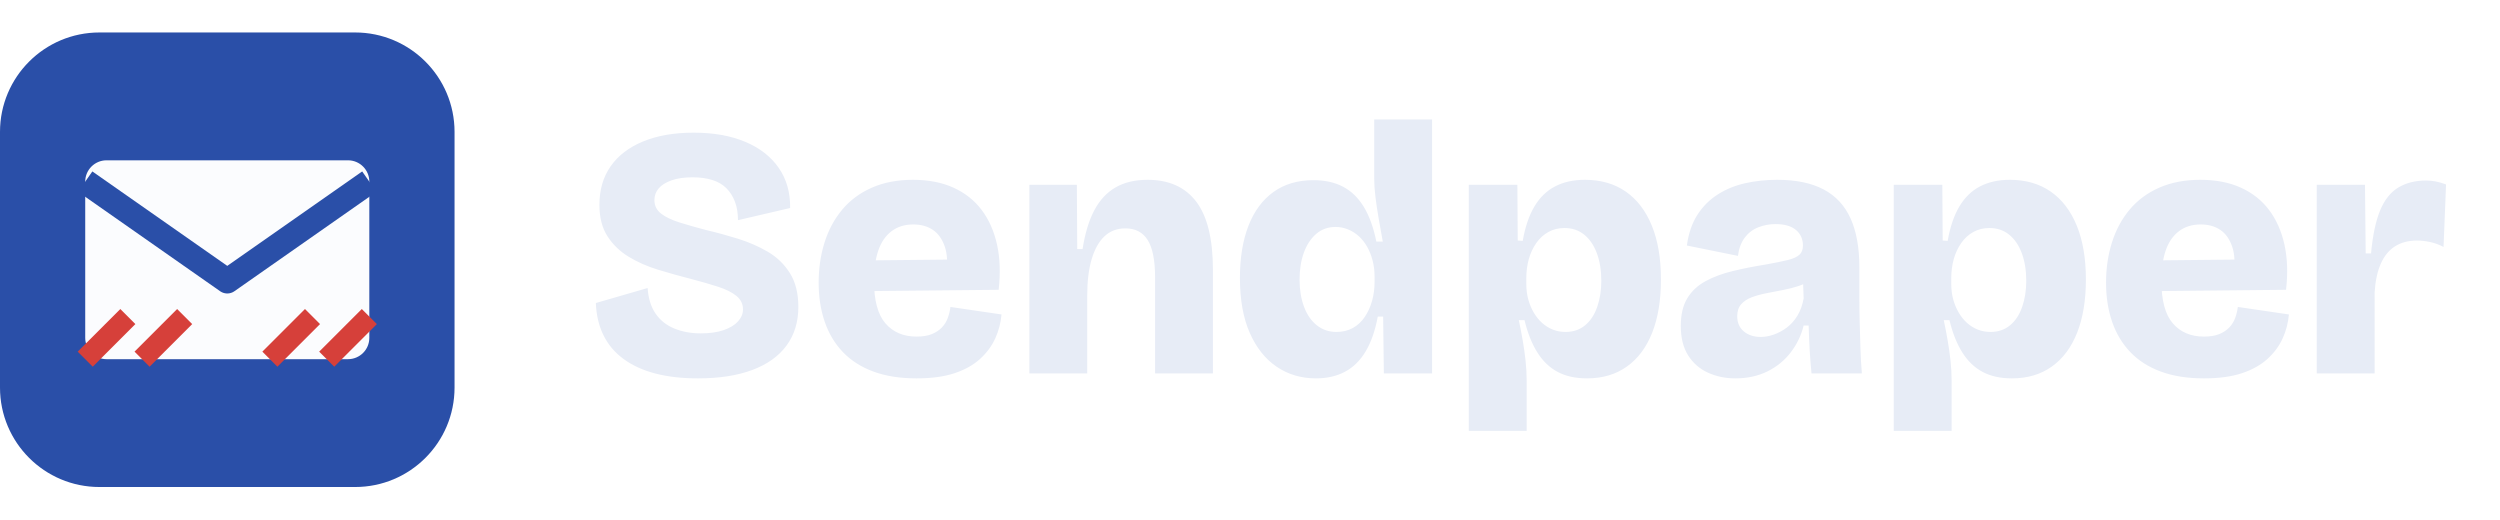
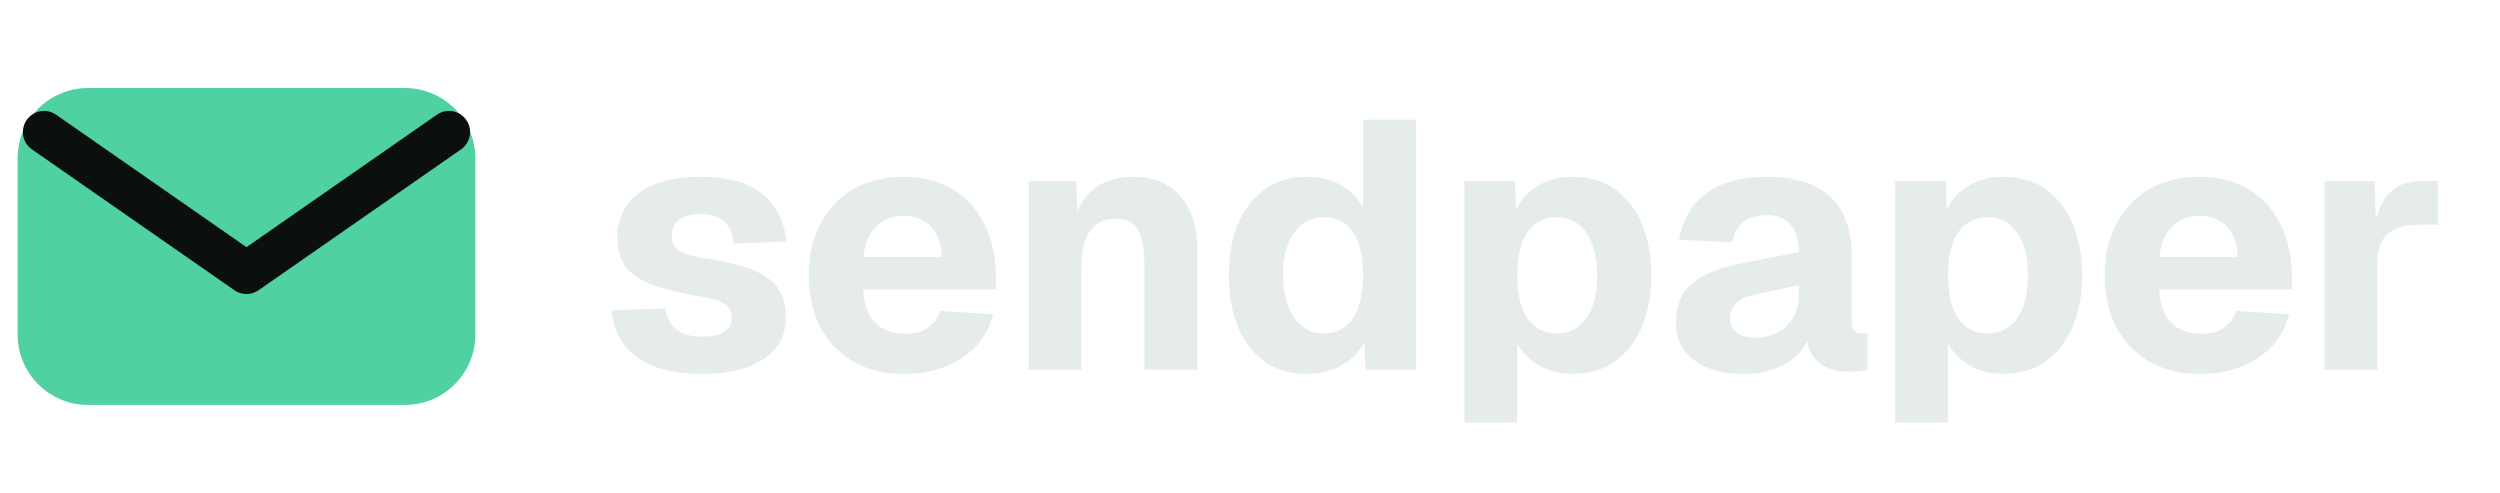
- <svg xmlns="http://www.w3.org/2000/svg" width="154" height="32" viewBox="0 0 154 32">
-   <g transform="translate(0,2) scale(0.4375)">
-     <rect width="64" height="64" rx="14" fill="#2a4fa8" />
-     <rect x="12" y="18" width="40" height="28" rx="3" fill="#fbfcfe" />
-     <path d="M12 21l20 14 20-14" fill="none" stroke="#2a4fa8" stroke-width="3.5" stroke-linejoin="round" />
-     <path d="M12 46l6-6M20 46l6-6M38 46l6-6M46 46l6-6" stroke="#d6403a" stroke-width="3" />
+ <svg xmlns="http://www.w3.org/2000/svg" width="142" height="28" viewBox="0 0 142 28">
+   <g transform="translate(0,4)">
+     <rect x="1" y="1" width="26" height="18" rx="4" fill="#4FD1A1" />
+     <path d="M2.5 3.5l11.5 8 11.5-8" fill="none" stroke="#0B100E" stroke-width="2.4" stroke-linejoin="round" stroke-linecap="round" />
  </g>
-   <path transform="translate(36,23) scale(0.022,-0.022)" fill="#E7ECF6" d="M318 -14Q251 -14 199 -0.5Q147 13 110 40Q73 67 53.5 106.5Q34 146 32 197L177 239Q180 195 199.5 167Q219 139 252 125.5Q285 112 326 112Q363 112 389.5 121Q416 130 430 145.5Q444 161 444 179Q444 202 425.5 217Q407 232 374.5 242.5Q342 253 300 264Q253 276 207 290Q161 304 124 326.5Q87 349 64.5 384Q42 419 42 472Q42 535 73.5 580Q105 625 164.5 649.5Q224 674 306 674Q389 674 450 648.5Q511 623 544 575.5Q577 528 576 463L430 429Q430 458 421.5 480.5Q413 503 397.5 518.5Q382 534 358 541.5Q334 549 303 549Q268 549 244 540.5Q220 532 208 518Q196 504 196 485Q196 462 214.5 447.5Q233 433 266.5 422.5Q300 412 342 401Q385 391 430 377Q475 363 513.5 340.5Q552 318 575.5 280.5Q599 243 599 186Q599 123 566 78Q533 33 470 9.5Q407 -14 318 -14ZM929.86 -14Q860.86 -14 809.36 5Q757.86 24 723.86 59.5Q689.86 95 672.86 144.5Q655.86 194 655.86 254Q655.86 314 672.36 366.5Q688.86 419 721.86 458.5Q754.86 498 804.86 520Q854.86 542 919.86 542Q984.86 542 1033.36 520Q1081.86 498 1112.36 457.5Q1142.86 417 1155.36 360.5Q1167.86 304 1159.86 234L759.86 230L759.86 316L1054.86 319L1012.86 275Q1019.86 324 1008.86 355.5Q997.86 387 975.36 402Q952.86 417 920.86 417Q884.86 417 859.86 398Q834.86 379 822.86 344Q810.86 309 810.86 259Q810.86 177 842.86 140Q874.86 103 929.86 103Q955.86 103 972.86 110Q989.86 117 1000.86 128.5Q1011.86 140 1017.36 155Q1022.86 170 1024.86 186L1167.86 165Q1164.86 130 1150.36 98Q1135.86 66 1107.86 40.5Q1079.86 15 1036.36 0.5Q992.86 -14 929.86 -14ZM1245.86 0L1245.86 310L1245.86 528L1378.86 528L1379.86 348L1394.86 348Q1404.86 413 1427.36 456Q1449.86 499 1486.86 520.5Q1523.86 542 1576.86 542Q1666.86 542 1713.36 480.5Q1759.86 419 1759.86 289L1759.86 0L1597.86 0L1597.86 269Q1597.86 340 1577.36 373Q1556.86 406 1514.86 406Q1479.86 406 1456.36 384Q1432.86 362 1420.36 320Q1407.86 278 1407.86 218L1407.86 0ZM2048.43 -14Q1986.43 -14 1938.43 18.5Q1890.43 51 1862.93 113.5Q1835.43 176 1835.43 267Q1835.43 352 1859.43 413.5Q1883.43 475 1929.43 508Q1975.43 541 2041.43 541Q2089.43 541 2124.43 522.5Q2159.43 504 2182.43 466Q2205.43 428 2217.43 369L2235.43 369Q2229.43 402 2223.93 433.5Q2218.43 465 2214.93 493.5Q2211.43 522 2211.43 545L2211.43 711L2373.43 711L2373.43 228L2373.43 0L2238.43 0L2236.43 159L2221.43 159Q2210.43 100 2187.43 61.5Q2164.43 23 2129.43 4.5Q2094.43 -14 2048.43 -14ZM2105.43 116Q2131.43 116 2151.43 127Q2171.43 138 2184.93 158Q2198.43 178 2205.43 203Q2212.43 228 2212.43 256L2212.43 271Q2212.43 295 2206.93 316Q2201.43 337 2191.93 354Q2182.43 371 2168.93 383.5Q2155.43 396 2138.43 403Q2121.43 410 2103.43 410Q2071.43 410 2048.93 390.5Q2026.43 371 2014.43 338Q2002.43 305 2002.43 262Q2002.43 220 2014.93 186.5Q2027.43 153 2050.93 134.5Q2074.43 116 2105.43 116ZM2476.29 -161L2476.29 292L2476.29 528L2612.29 528L2613.29 372L2627.29 371Q2637.29 429 2659.79 467Q2682.29 505 2717.79 523.5Q2753.29 542 2801.29 542Q2868.29 542 2915.79 509Q2963.29 476 2988.79 413.5Q3014.29 351 3014.29 263Q3014.29 176 2989.79 114Q2965.29 52 2918.79 19Q2872.29 -14 2807.29 -14Q2759.29 -14 2725.29 4Q2691.29 22 2668.29 58.5Q2645.29 95 2632.29 149L2616.29 149Q2622.29 121 2627.29 92Q2632.29 63 2635.29 35Q2638.29 7 2638.29 -19L2638.29 -161ZM2747.29 116Q2779.29 116 2801.79 134.5Q2824.29 153 2835.79 186Q2847.29 219 2847.29 259Q2847.29 303 2834.79 336.5Q2822.29 370 2799.29 388.5Q2776.29 407 2744.29 407Q2719.29 407 2699.29 396Q2679.29 385 2665.29 365Q2651.29 345 2644.29 320Q2637.29 295 2637.29 266L2637.29 251Q2637.29 227 2642.79 207Q2648.29 187 2658.29 170Q2668.29 153 2681.79 141Q2695.29 129 2711.79 122.5Q2728.29 116 2747.29 116ZM3222.86 -14Q3180.86 -14 3145.86 2Q3110.86 18 3090.36 50.5Q3069.86 83 3069.86 133Q3069.86 180 3087.86 210Q3105.86 240 3138.86 258Q3171.86 276 3215.36 286.5Q3258.86 297 3308.86 305Q3347.86 312 3369.86 317.5Q3391.86 323 3401.86 332Q3411.86 341 3411.86 358Q3411.86 385 3392.36 401.5Q3372.86 418 3334.86 418Q3309.86 418 3286.86 409Q3263.86 400 3248.86 380Q3233.86 360 3229.86 329L3086.86 358Q3093.86 409 3116.36 444Q3138.86 479 3173.36 501Q3207.86 523 3250.36 532.5Q3292.86 542 3339.86 542Q3418.86 542 3469.86 515Q3520.86 488 3545.36 433.5Q3569.86 379 3569.86 297L3569.86 210Q3569.86 176 3570.86 140.5Q3571.86 105 3572.86 70Q3573.86 35 3576.86 0L3435.86 0Q3432.86 29 3430.86 63Q3428.86 97 3427.86 134L3413.86 134Q3403.86 93 3377.86 59Q3351.86 25 3312.36 5.5Q3272.86 -14 3222.86 -14ZM3293.86 102Q3310.86 102 3329.86 108.5Q3348.86 115 3366.36 128Q3383.86 141 3396.36 161.5Q3408.86 182 3413.86 210L3411.86 266L3435.86 265Q3421.86 252 3400.86 245Q3379.86 238 3356.36 233.5Q3332.86 229 3309.86 224.5Q3286.86 220 3268.36 213Q3249.86 206 3238.86 193.5Q3227.86 181 3227.86 160Q3227.86 133 3246.36 117.5Q3264.86 102 3293.86 102ZM3666.14 -161L3666.14 292L3666.14 528L3802.14 528L3803.14 372L3817.14 371Q3827.14 429 3849.64 467Q3872.14 505 3907.64 523.5Q3943.14 542 3991.14 542Q4058.14 542 4105.64 509Q4153.14 476 4178.64 413.5Q4204.14 351 4204.14 263Q4204.14 176 4179.64 114Q4155.14 52 4108.64 19Q4062.14 -14 3997.14 -14Q3949.14 -14 3915.14 4Q3881.14 22 3858.14 58.5Q3835.14 95 3822.14 149L3806.14 149Q3812.14 121 3817.14 92Q3822.14 63 3825.14 35Q3828.14 7 3828.14 -19L3828.14 -161ZM3937.14 116Q3969.14 116 3991.64 134.5Q4014.14 153 4025.64 186Q4037.14 219 4037.14 259Q4037.14 303 4024.64 336.5Q4012.14 370 3989.14 388.5Q3966.14 407 3934.14 407Q3909.14 407 3889.14 396Q3869.14 385 3855.14 365Q3841.14 345 3834.14 320Q3827.14 295 3827.14 266L3827.14 251Q3827.14 227 3832.64 207Q3838.14 187 3848.14 170Q3858.14 153 3871.64 141Q3885.14 129 3901.64 122.5Q3918.14 116 3937.14 116ZM4534.57 -14Q4465.57 -14 4414.07 5Q4362.57 24 4328.57 59.5Q4294.57 95 4277.57 144.5Q4260.57 194 4260.57 254Q4260.57 314 4277.07 366.5Q4293.57 419 4326.57 458.5Q4359.57 498 4409.57 520Q4459.57 542 4524.57 542Q4589.57 542 4638.07 520Q4686.57 498 4717.07 457.5Q4747.57 417 4760.07 360.5Q4772.57 304 4764.57 234L4364.57 230L4364.57 316L4659.57 319L4617.57 275Q4624.57 324 4613.57 355.5Q4602.57 387 4580.07 402Q4557.57 417 4525.57 417Q4489.57 417 4464.57 398Q4439.57 379 4427.57 344Q4415.57 309 4415.57 259Q4415.57 177 4447.57 140Q4479.57 103 4534.57 103Q4560.57 103 4577.57 110Q4594.57 117 4605.57 128.5Q4616.57 140 4622.07 155Q4627.57 170 4629.57 186L4772.57 165Q4769.57 130 4755.07 98Q4740.57 66 4712.57 40.5Q4684.57 15 4641.07 0.5Q4597.57 -14 4534.57 -14ZM4850.57 0L4850.57 262L4850.57 528L4985.57 528L4987.57 336L5002.57 336Q5009.57 412 5028.07 456.5Q5046.57 501 5079.07 520.5Q5111.57 540 5156.57 540Q5169.57 540 5183.07 537.5Q5196.57 535 5212.57 529L5205.57 354Q5186.57 364 5167.07 368Q5147.57 372 5131.57 372Q5095.57 372 5070.07 356Q5044.57 340 5030.07 307.5Q5015.57 275 5012.57 227L5012.57 0Z" />
+   <path transform="translate(34,21) scale(0.02,-0.02)" fill="#E6EDE9" d="M295 -12Q208 -12 152.5 11.5Q97 35 69 75.5Q41 116 37 169L189 174Q196 136 220 115Q244 94 295 94Q335 94 356.5 107.5Q378 121 378 148Q378 165 370 176Q362 187 339 195.5Q316 204 271 211Q187 226 139.5 246.5Q92 267 72.5 298.5Q53 330 53 376Q53 453 113 500.5Q173 548 292 548Q373 548 424.5 524Q476 500 502.5 458Q529 416 533 364L383 358Q382 383 371.5 402Q361 421 341 431.5Q321 442 290 442Q250 442 229 425.5Q208 409 208 382Q208 362 216.5 349.5Q225 337 246.5 329Q268 321 304 316Q389 304 439 283Q489 262 510.5 229.5Q532 197 532 150Q532 72 468.5 30Q405 -12 295 -12ZM866.8 -12Q784.8 -12 724.3 22.5Q663.8 57 630.3 120Q596.8 183 596.8 268Q596.8 353 630.3 415.5Q663.8 478 723.8 513Q783.8 548 865.8 548Q945.8 548 1004.8 513Q1063.8 478 1096.3 413Q1128.8 348 1128.8 258L1128.8 228L751.8 228Q754.8 164 786.3 133Q817.8 102 869.8 102Q907.8 102 933.3 118Q958.8 134 969.8 167L1120.8 158Q1099.8 78 1031.8 33Q963.8 -12 866.8 -12ZM751.8 320L974.8 320Q971.8 379 942.3 408Q912.8 437 865.8 437Q818.8 437 788.3 406.5Q757.8 376 751.8 320ZM1221.2 0L1221.2 536L1356.2 536L1362.2 379L1343.2 384Q1351.2 444 1375.7 480Q1400.2 516 1437.2 532Q1474.2 548 1518.2 548Q1576.2 548 1616.7 523Q1657.2 498 1678.7 452.5Q1700.2 407 1700.2 345L1700.2 0L1550.2 0L1550.2 295Q1550.2 338 1543.2 368Q1536.2 398 1518.2 413.5Q1500.2 429 1468.2 429Q1421.2 429 1396.2 394.5Q1371.2 360 1371.2 295L1371.2 0ZM2010 -12Q1942 -12 1892.5 22.5Q1843 57 1816.5 119.5Q1790 182 1790 268Q1790 354 1817 416.5Q1844 479 1893.5 513.5Q1943 548 2010 548Q2067 548 2108.5 524.5Q2150 501 2171 460L2171 710L2321 710L2321 0L2178 0L2175 79Q2153 36 2109.5 12Q2066 -12 2010 -12ZM2059 103Q2095 103 2120 122Q2145 141 2158 177.5Q2171 214 2171 268Q2171 323 2158 359.5Q2145 396 2120 414.5Q2095 433 2059 433Q2006 433 1975 388.5Q1944 344 1944 268Q1944 193 1975.5 148Q2007 103 2059 103ZM2459 -150L2459 536L2603 536L2606 423L2594 428Q2614 486 2659 517Q2704 548 2764 548Q2839 548 2889 511Q2939 474 2964.5 410.5Q2990 347 2990 268Q2990 190 2964.5 126Q2939 62 2888.5 25Q2838 -12 2763 -12Q2724 -12 2690 2.5Q2656 17 2631.5 43Q2607 69 2596 105L2609 113L2609 -150ZM2722 103Q2775 103 2805.5 147Q2836 191 2836 268Q2836 345 2805.5 389Q2775 433 2722 433Q2687 433 2661.5 414.5Q2636 396 2622.5 359Q2609 322 2609 268Q2609 214 2622.5 177Q2636 140 2661.5 121.5Q2687 103 2722 103ZM3247.6 -12Q3164.6 -12 3112.1 26.5Q3059.6 65 3059.6 134Q3059.6 205 3104.1 243.5Q3148.6 282 3235.6 300L3408.6 334Q3408.6 386 3385.1 412.5Q3361.6 439 3317.6 439Q3274.6 439 3250.6 419.5Q3226.6 400 3219.6 362L3068.6 369Q3083.6 457 3148.1 502.5Q3212.6 548 3317.6 548Q3437.6 548 3498.1 491Q3558.6 434 3558.6 324L3558.6 141Q3558.6 118 3566.1 110.5Q3573.6 103 3588.6 103L3603.6 103L3603.6 0Q3596.6 -2 3581.1 -4Q3565.6 -6 3550.6 -6Q3518.6 -6 3491.1 5Q3463.6 16 3446.6 42.5Q3429.6 69 3429.6 118L3442.6 108Q3432.6 72 3407.1 45Q3381.6 18 3341.1 3Q3300.6 -12 3247.6 -12ZM3283.6 91Q3320.6 91 3348.6 105.5Q3376.6 120 3392.6 148Q3408.6 176 3408.6 214L3408.6 240L3286.6 214Q3250.6 207 3232.1 190.5Q3213.6 174 3213.6 148Q3213.6 121 3231.6 106Q3249.6 91 3283.6 91ZM3682.4 -150L3682.4 536L3826.4 536L3829.4 423L3817.4 428Q3837.4 486 3882.4 517Q3927.4 548 3987.4 548Q4062.4 548 4112.4 511Q4162.4 474 4187.9 410.5Q4213.4 347 4213.4 268Q4213.4 190 4187.9 126Q4162.4 62 4111.9 25Q4061.4 -12 3986.4 -12Q3947.4 -12 3913.4 2.5Q3879.4 17 3854.9 43Q3830.4 69 3819.4 105L3832.4 113L3832.4 -150ZM3945.4 103Q3998.4 103 4028.9 147Q4059.4 191 4059.4 268Q4059.4 345 4028.9 389Q3998.4 433 3945.4 433Q3910.4 433 3884.9 414.5Q3859.4 396 3845.9 359Q3832.4 322 3832.4 268Q3832.4 214 3845.9 177Q3859.4 140 3884.9 121.5Q3910.4 103 3945.4 103ZM4547.4 -12Q4465.4 -12 4404.9 22.5Q4344.4 57 4310.9 120Q4277.4 183 4277.4 268Q4277.4 353 4310.9 415.5Q4344.4 478 4404.4 513Q4464.4 548 4546.4 548Q4626.4 548 4685.4 513Q4744.4 478 4776.9 413Q4809.4 348 4809.4 258L4809.4 228L4432.4 228Q4435.4 164 4466.9 133Q4498.4 102 4550.4 102Q4588.4 102 4613.9 118Q4639.4 134 4650.4 167L4801.4 158Q4780.4 78 4712.4 33Q4644.4 -12 4547.4 -12ZM4432.4 320L4655.4 320Q4652.4 379 4622.9 408Q4593.4 437 4546.4 437Q4499.4 437 4468.9 406.5Q4438.4 376 4432.4 320ZM4901.8 0L4901.8 536L5043.8 536L5048.8 380L5037.8 383Q5050.8 464 5083.8 500Q5116.8 536 5174.8 536L5223.8 536L5223.8 412L5174.8 412Q5132.8 412 5105.8 401Q5078.8 390 5065.3 366Q5051.8 342 5051.8 301L5051.8 0Z" />
</svg>
